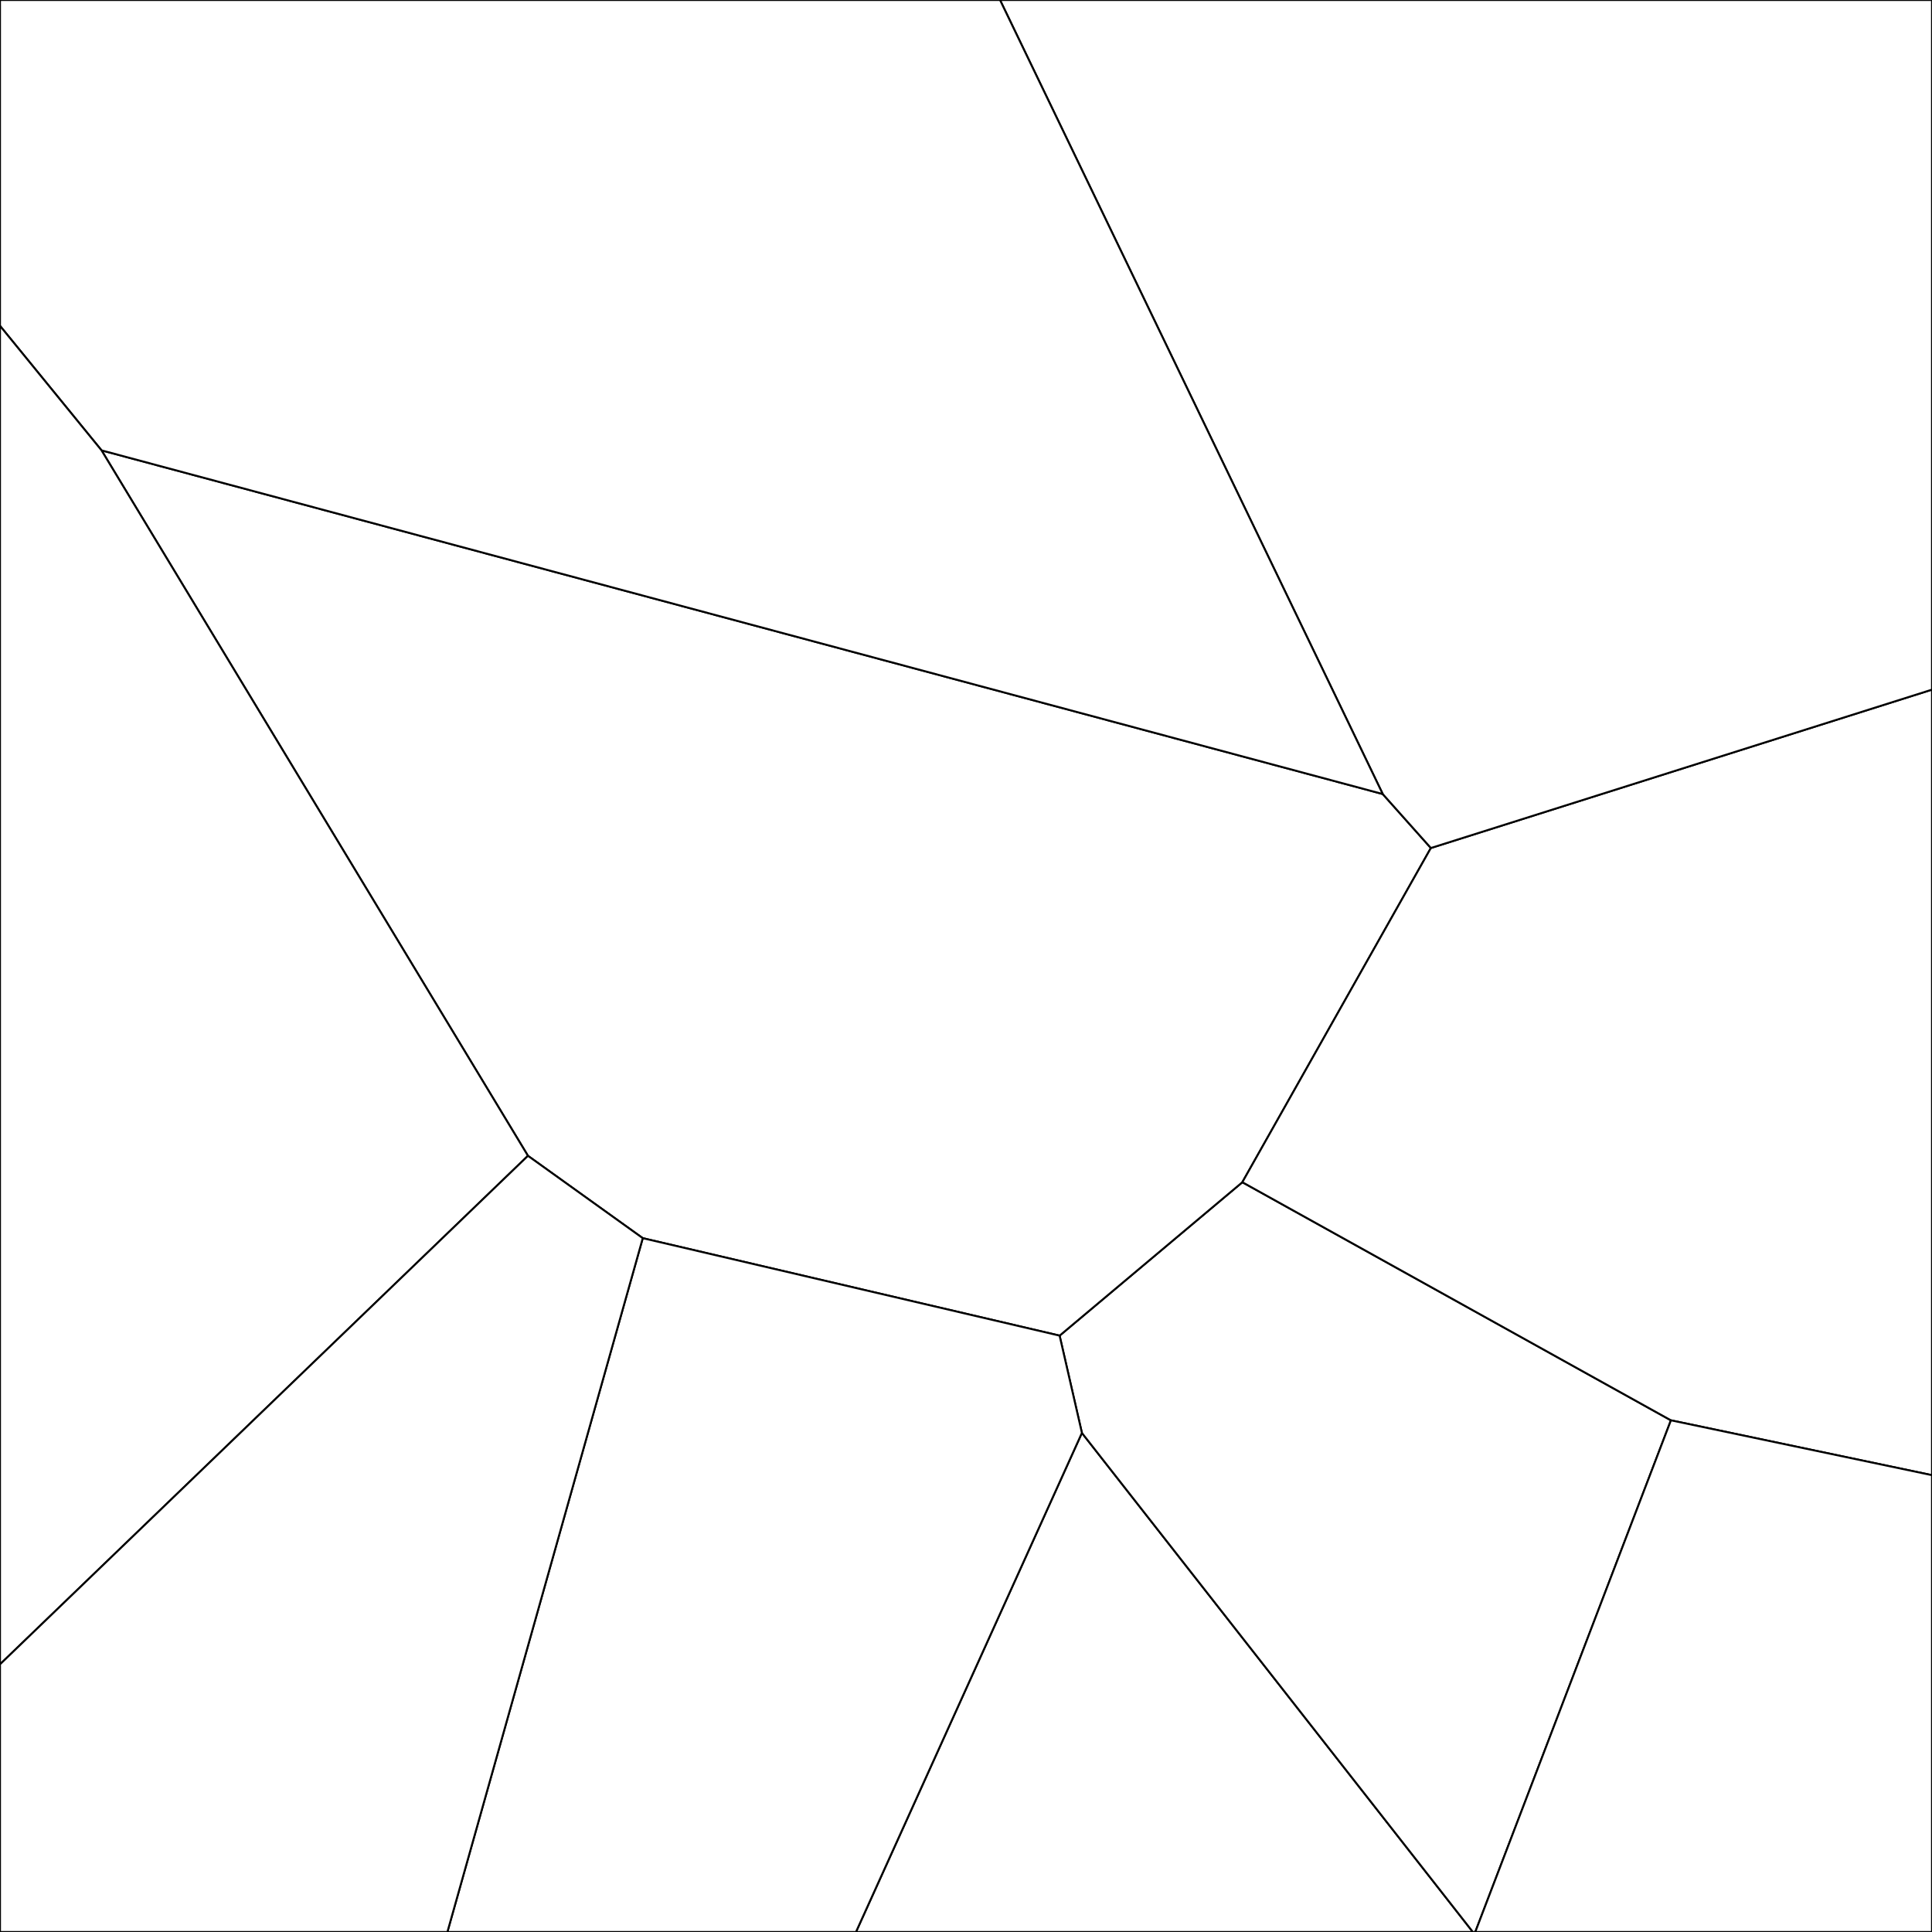
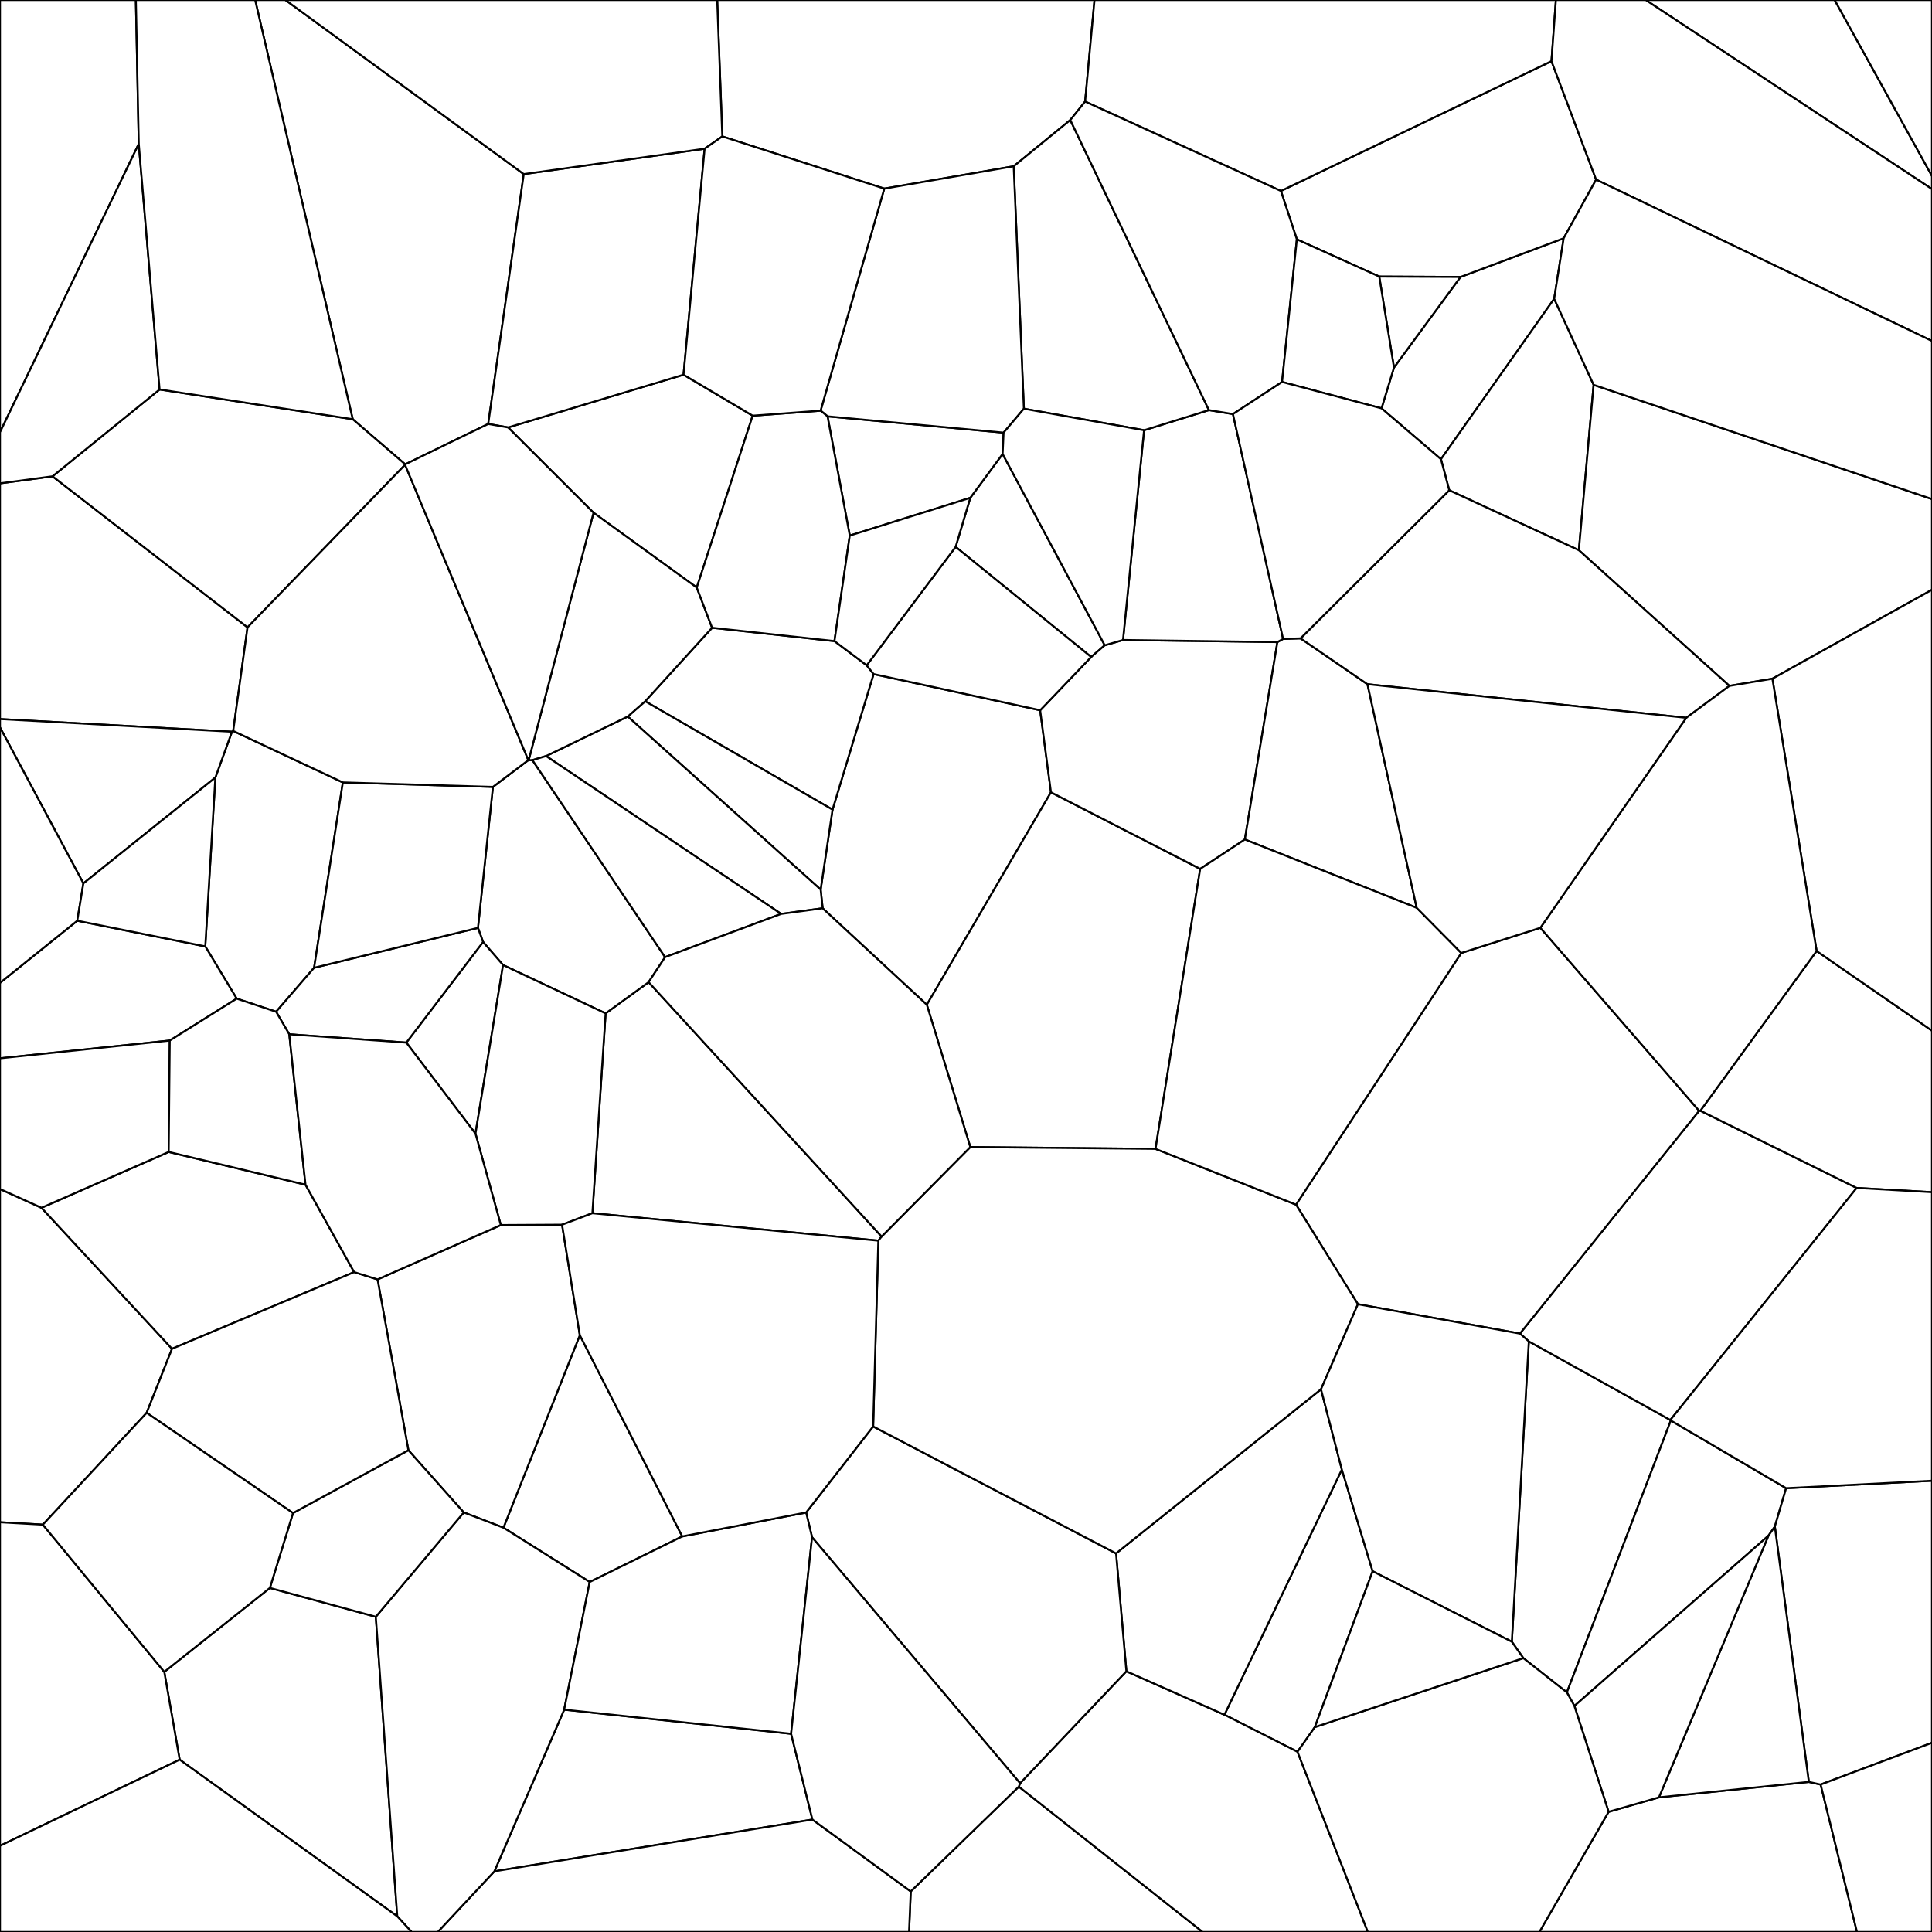
<svg xmlns="http://www.w3.org/2000/svg" width="1000" height="1000">
  <g>
-     <polygon points="559.996, 741.671 443.045, 1000.000 762.370, 1000.000 " fill="white" stroke="black" />
-   </g>
-   <g>
-     <polygon points="864.867, 735.156 643.038, 611.908 548.449, 691.324 559.996, 741.671 762.370, 1000.000 763.598, 1000.000 " fill="white" stroke="black" />
-   </g>
-   <g>
-     <polygon points="52.550, 233.105 273.270, 598.248 332.691, 640.873 548.449, 691.324 643.038, 611.908 740.616, 438.931 715.701, 410.988 " fill="white" stroke="black" />
-   </g>
-   <g>
-     <polygon points="740.616, 438.931 643.038, 611.908 864.867, 735.156 1000.000, 763.549 1000.000, 356.948 " fill="white" stroke="black" />
-   </g>
-   <g>
-     <polygon points="715.701, 410.988 740.616, 438.931 1000.000, 356.948 1000.000, 0.000 517.606, 0.000 " fill="white" stroke="black" />
-   </g>
-   <g>
-     <polygon points="864.867, 735.156 763.598, 1000.000 1000.000, 1000.000 1000.000, 763.549 " fill="white" stroke="black" />
-   </g>
-   <g>
-     <polygon points="0.000, 168.657 52.550, 233.105 715.701, 410.988 517.606, 0.000 0.000, 0.000 " fill="white" stroke="black" />
-   </g>
-   <g>
-     <polygon points="273.270, 598.248 52.550, 233.105 0.000, 168.657 0.000, 861.458 " fill="white" stroke="black" />
-   </g>
-   <g>
-     <polygon points="332.691, 640.873 231.566, 1000.000 443.045, 1000.000 559.996, 741.671 548.449, 691.324 " fill="white" stroke="black" />
-   </g>
-   <g>
-     <polygon points="332.691, 640.873 273.270, 598.248 0.000, 861.458 0.000, 1000.000 231.566, 1000.000 " fill="white" stroke="black" />
+     <polygon points="527.331, 924.766 471.390, 978.993 470.523, 1000.000 622.505, 1000.000 " fill="white" stroke="black" />
+   </g>
+   <g>
+     <polygon points="782.513, 849.762 788.456, 858.239 811.015, 875.992 864.824, 735.268 864.571, 734.991 791.317, 694.291 " fill="white" stroke="black" />
+   </g>
+   <g>
+     <polygon points="452.170, 348.887 430.909, 419.062 424.770, 460.449 425.799, 470.125 479.728, 520.059 543.977, 410.087 538.387, 367.621 " fill="white" stroke="black" />
+   </g>
+   <g>
+     <polygon points="961.032, 614.881 880.112, 574.903 879.461, 574.928 786.701, 690.263 791.317, 694.291 864.571, 734.991 " fill="white" stroke="black" />
+   </g>
+   <g>
+     <polygon points="809.346, 123.324 755.958, 143.348 721.510, 190.251 715.071, 211.353 745.835, 237.689 804.441, 154.644 " fill="white" stroke="black" />
+   </g>
+   <g>
+     <polygon points="814.897, 882.998 915.325, 794.903 918.657, 790.173 924.497, 770.284 864.824, 735.268 811.015, 875.992 " fill="white" stroke="black" />
+   </g>
+   <g>
+     <polygon points="518.953, 234.964 502.212, 257.671 494.634, 283.059 564.780, 340.053 571.815, 333.996 " fill="white" stroke="black" />
+   </g>
+   <g>
+     <polygon points="22.182, 789.150 75.915, 731.274 89.038, 698.131 21.466, 625.137 0.000, 615.435 0.000, 787.913 " fill="white" stroke="black" />
+   </g>
+   <g>
+     <polygon points="409.477, 897.391 292.016, 884.919 255.891, 968.608 420.510, 941.810 " fill="white" stroke="black" />
+   </g>
+   <g>
+     <polygon points="205.628, 991.896 194.517, 836.829 139.691, 821.897 85.030, 865.352 92.988, 910.801 " fill="white" stroke="black" />
+   </g>
+   <g>
+     <polygon points="373.863, 70.611 457.691, 97.622 524.687, 86.058 553.983, 62.115 561.660, 52.560 566.509, 0.000 371.211, 0.000 " fill="white" stroke="black" />
+   </g>
+   <g>
+     <polygon points="92.988, 910.801 85.030, 865.352 22.182, 789.150 0.000, 787.913 0.000, 955.399 " fill="white" stroke="black" />
+   </g>
+   <g>
+     <polygon points="420.510, 941.810 255.891, 968.608 226.580, 1000.000 470.523, 1000.000 471.390, 978.993 " fill="white" stroke="black" />
+   </g>
+   <g>
+     <polygon points="502.231, 593.722 598.097, 594.651 621.221, 449.735 543.977, 410.087 479.728, 520.059 " fill="white" stroke="black" />
+   </g>
+   <g>
+     <polygon points="644.335, 434.512 661.185, 332.332 581.267, 331.252 571.815, 333.996 564.780, 340.053 538.387, 367.621 543.977, 410.087 621.221, 449.735 " fill="white" stroke="black" />
+   </g>
+   <g>
+     <polygon points="680.563, 893.950 710.479, 813.272 694.536, 760.618 633.769, 887.554 671.581, 906.725 " fill="white" stroke="black" />
+   </g>
+   <g>
+     <polygon points="306.619, 627.956 454.626, 642.162 456.315, 640.026 335.722, 508.357 313.464, 524.519 " fill="white" stroke="black" />
+   </g>
+   <g>
+     <polygon points="671.581, 906.725 633.769, 887.554 583.006, 865.051 527.982, 923.007 527.331, 924.766 622.505, 1000.000 708.005, 1000.000 " fill="white" stroke="black" />
+   </g>
+   <g>
+     <polygon points="750.125, 253.758 817.217, 284.792 824.854, 199.193 804.441, 154.644 745.835, 237.689 " fill="white" stroke="black" />
+   </g>
+   <g>
+     <polygon points="344.260, 495.409 275.576, 393.442 273.647, 393.429 273.466, 393.441 255.126, 407.303 247.386, 480.262 250.030, 487.569 260.383, 499.503 313.464, 524.519 335.722, 508.357 " fill="white" stroke="black" />
+   </g>
+   <g>
+     <polygon points="826.151, 92.972 803.039, 31.636 662.988, 98.832 671.244, 123.885 713.893, 143.148 755.958, 143.348 809.346, 123.324 " fill="white" stroke="black" />
+   </g>
+   <g>
+     <polygon points="1000.000, 97.872 1000.000, 91.114 949.632, 0.000 851.814, 0.000 " fill="white" stroke="black" />
+   </g>
+   <g>
+     <polygon points="177.463, 404.976 120.706, 378.333 120.052, 378.741 111.465, 402.466 106.244, 489.863 122.517, 516.882 142.920, 523.674 162.579, 500.906 " fill="white" stroke="black" />
+   </g>
+   <g>
+     <polygon points="246.106, 586.766 260.383, 499.503 250.030, 487.569 210.312, 539.643 " fill="white" stroke="black" />
+   </g>
+   <g>
+     <polygon points="182.565, 216.981 209.731, 240.346 252.703, 219.445 271.101, 90.107 147.758, 0.000 132.062, 0.000 " fill="white" stroke="black" />
+   </g>
+   <g>
+     <polygon points="824.854, 199.193 817.217, 284.792 895.127, 355.013 917.399, 351.297 1000.000, 305.258 1000.000, 258.312 " fill="white" stroke="black" />
+   </g>
+   <g>
+     <polygon points="1000.000, 91.114 1000.000, 0.000 949.632, 0.000 " fill="white" stroke="black" />
+   </g>
+   <g>
+     <polygon points="448.612, 344.358 431.922, 331.833 368.580, 324.920 333.934, 362.969 430.909, 419.062 452.170, 348.887 " fill="white" stroke="black" />
+   </g>
+   <g>
+     <polygon points="353.134, 795.243 300.115, 691.077 260.578, 790.729 305.230, 818.837 " fill="white" stroke="black" />
+   </g>
+   <g>
+     <polygon points="0.000, 223.728 71.827, 74.456 70.321, 0.000 0.000, 0.000 " fill="white" stroke="black" />
+   </g>
+   <g>
+     <polygon points="183.314, 658.435 158.131, 613.195 87.306, 596.240 21.466, 625.137 89.038, 698.131 " fill="white" stroke="black" />
+   </g>
+   <g>
+     <polygon points="128.124, 324.705 27.180, 246.534 0.000, 250.179 0.000, 372.192 120.052, 378.741 120.706, 378.333 " fill="white" stroke="black" />
+   </g>
+   <g>
+     <polygon points="942.377, 923.676 936.252, 922.316 858.673, 930.304 832.592, 937.804 796.782, 1000.000 961.174, 1000.000 " fill="white" stroke="black" />
+   </g>
+   <g>
+     <polygon points="195.433, 662.220 211.380, 750.631 240.033, 782.832 260.578, 790.729 300.115, 691.077 290.925, 633.903 259.215, 634.080 " fill="white" stroke="black" />
+   </g>
+   <g>
+     <polygon points="733.274, 469.889 707.807, 354.155 673.171, 330.410 664.127, 330.688 661.185, 332.332 644.335, 434.512 " fill="white" stroke="black" />
+   </g>
+   <g>
+     <polygon points="713.893, 143.148 721.510, 190.251 755.958, 143.348 " fill="white" stroke="black" />
+   </g>
+   <g>
+     <polygon points="149.728, 535.348 210.312, 539.643 250.030, 487.569 247.386, 480.262 162.579, 500.906 142.920, 523.674 " fill="white" stroke="black" />
+   </g>
+   <g>
+     <polygon points="519.460, 223.945 428.334, 215.502 439.838, 277.212 502.212, 257.671 518.953, 234.964 " fill="white" stroke="black" />
+   </g>
+   <g>
+     <polygon points="940.279, 492.242 880.112, 574.903 961.032, 614.881 1000.000, 617.072 1000.000, 533.474 " fill="white" stroke="black" />
+   </g>
+   <g>
+     <polygon points="209.669, 240.580 209.731, 240.346 182.565, 216.981 82.601, 201.590 27.180, 246.534 128.124, 324.705 " fill="white" stroke="black" />
+   </g>
+   <g>
+     <polygon points="333.934, 362.969 324.904, 370.878 424.770, 460.449 430.909, 419.062 " fill="white" stroke="black" />
+   </g>
+   <g>
+     <polygon points="638.176, 214.320 625.730, 212.270 592.154, 222.697 581.267, 331.252 661.185, 332.332 664.127, 330.688 " fill="white" stroke="black" />
+   </g>
+   <g>
+     <polygon points="324.904, 370.878 282.638, 391.326 404.311, 473.037 425.799, 470.125 424.770, 460.449 " fill="white" stroke="black" />
+   </g>
+   <g>
+     <polygon points="255.891, 968.608 292.016, 884.919 305.230, 818.837 260.578, 790.729 240.033, 782.832 194.517, 836.829 205.628, 991.896 213.033, 1000.000 226.580, 1000.000 " fill="white" stroke="black" />
+   </g>
+   <g>
+     <polygon points="797.283, 480.235 756.353, 493.248 670.816, 623.515 702.862, 675.056 786.701, 690.263 879.461, 574.928 " fill="white" stroke="black" />
+   </g>
+   <g>
+     <polygon points="917.399, 351.297 940.279, 492.242 1000.000, 533.474 1000.000, 305.258 " fill="white" stroke="black" />
+   </g>
+   <g>
+     <polygon points="353.798, 193.948 262.971, 221.251 307.198, 265.381 360.642, 304.115 389.586, 215.160 " fill="white" stroke="black" />
+   </g>
+   <g>
+     <polygon points="683.751, 719.085 577.665, 804.035 583.006, 865.051 633.769, 887.554 694.536, 760.618 " fill="white" stroke="black" />
+   </g>
+   <g>
+     <polygon points="87.870, 538.585 122.517, 516.882 106.244, 489.863 39.992, 476.565 0.000, 508.715 0.000, 547.778 " fill="white" stroke="black" />
+   </g>
+   <g>
+     <polygon points="448.612, 344.358 452.170, 348.887 538.387, 367.621 564.780, 340.053 494.634, 283.059 " fill="white" stroke="black" />
+   </g>
+   <g>
+     <polygon points="924.497, 770.284 918.657, 790.173 936.252, 922.316 942.377, 923.676 1000.000, 902.050 1000.000, 766.424 " fill="white" stroke="black" />
+   </g>
+   <g>
+     <polygon points="918.657, 790.173 915.325, 794.903 858.673, 930.304 936.252, 922.316 " fill="white" stroke="black" />
+   </g>
+   <g>
+     <polygon points="360.642, 304.115 307.198, 265.381 273.647, 393.429 275.576, 393.442 282.638, 391.326 324.904, 370.878 333.934, 362.969 368.580, 324.920 " fill="white" stroke="black" />
+   </g>
+   <g>
+     <polygon points="87.306, 596.240 87.870, 538.585 0.000, 547.778 0.000, 615.435 21.466, 625.137 " fill="white" stroke="black" />
+   </g>
+   <g>
+     <polygon points="561.660, 52.560 662.988, 98.832 803.039, 31.636 805.333, 0.000 566.509, 0.000 " fill="white" stroke="black" />
+   </g>
+   <g>
+     <polygon points="915.325, 794.903 814.897, 882.998 832.592, 937.804 858.673, 930.304 " fill="white" stroke="black" />
+   </g>
+   <g>
+     <polygon points="592.154, 222.697 625.730, 212.270 553.983, 62.115 524.687, 86.058 529.959, 211.561 " fill="white" stroke="black" />
+   </g>
+   <g>
+     <polygon points="151.651, 783.153 139.691, 821.897 194.517, 836.829 240.033, 782.832 211.380, 750.631 " fill="white" stroke="black" />
+   </g>
+   <g>
+     <polygon points="529.959, 211.561 524.687, 86.058 457.691, 97.622 424.741, 212.563 428.334, 215.502 519.460, 223.945 " fill="white" stroke="black" />
+   </g>
+   <g>
+     <polygon points="527.982, 923.007 583.006, 865.051 577.665, 804.035 451.937, 738.325 417.257, 782.857 420.324, 795.689 " fill="white" stroke="black" />
+   </g>
+   <g>
+     <polygon points="439.838, 277.212 428.334, 215.502 424.741, 212.563 389.586, 215.160 360.642, 304.115 368.580, 324.920 431.922, 331.833 " fill="white" stroke="black" />
+   </g>
+   <g>
+     <polygon points="702.862, 675.056 670.816, 623.515 598.097, 594.651 502.231, 593.722 456.315, 640.026 454.626, 642.162 451.937, 738.325 577.665, 804.035 683.751, 719.085 " fill="white" stroke="black" />
+   </g>
+   <g>
+     <polygon points="872.821, 371.535 895.127, 355.013 817.217, 284.792 750.125, 253.758 673.171, 330.410 707.807, 354.155 " fill="white" stroke="black" />
+   </g>
+   <g>
+     <polygon points="439.838, 277.212 431.922, 331.833 448.612, 344.358 494.634, 283.059 502.212, 257.671 " fill="white" stroke="black" />
+   </g>
+   <g>
+     <polygon points="420.324, 795.689 417.257, 782.857 353.134, 795.243 305.230, 818.837 292.016, 884.919 409.477, 897.391 " fill="white" stroke="black" />
+   </g>
+   <g>
+     <polygon points="71.827, 74.456 0.000, 223.728 0.000, 250.179 27.180, 246.534 82.601, 201.590 " fill="white" stroke="black" />
+   </g>
+   <g>
+     <polygon points="670.816, 623.515 756.353, 493.248 733.274, 469.889 644.335, 434.512 621.221, 449.735 598.097, 594.651 " fill="white" stroke="black" />
+   </g>
+   <g>
+     <polygon points="87.870, 538.585 87.306, 596.240 158.131, 613.195 149.728, 535.348 142.920, 523.674 122.517, 516.882 " fill="white" stroke="black" />
+   </g>
+   <g>
+     <polygon points="803.039, 31.636 826.151, 92.972 1000.000, 176.504 1000.000, 97.872 851.814, 0.000 805.333, 0.000 " fill="white" stroke="black" />
+   </g>
+   <g>
+     <polygon points="404.311, 473.037 282.638, 391.326 275.576, 393.442 344.260, 495.409 " fill="white" stroke="black" />
+   </g>
+   <g>
+     <polygon points="404.311, 473.037 344.260, 495.409 335.722, 508.357 456.315, 640.026 502.231, 593.722 479.728, 520.059 425.799, 470.125 " fill="white" stroke="black" />
+   </g>
+   <g>
+     <polygon points="364.712, 76.977 271.101, 90.107 252.703, 219.445 262.971, 221.251 353.798, 193.948 " fill="white" stroke="black" />
+   </g>
+   <g>
+     <polygon points="260.383, 499.503 246.106, 586.766 259.215, 634.080 290.925, 633.903 306.619, 627.956 313.464, 524.519 " fill="white" stroke="black" />
+   </g>
+   <g>
+     <polygon points="271.101, 90.107 364.712, 76.977 373.863, 70.611 371.211, 0.000 147.758, 0.000 " fill="white" stroke="black" />
+   </g>
+   <g>
+     <polygon points="592.154, 222.697 529.959, 211.561 519.460, 223.945 518.953, 234.964 571.815, 333.996 581.267, 331.252 " fill="white" stroke="black" />
+   </g>
+   <g>
+     <polygon points="786.701, 690.263 702.862, 675.056 683.751, 719.085 694.536, 760.618 710.479, 813.272 782.513, 849.762 791.317, 694.291 " fill="white" stroke="black" />
+   </g>
+   <g>
+     <polygon points="364.712, 76.977 353.798, 193.948 389.586, 215.160 424.741, 212.563 457.691, 97.622 373.863, 70.611 " fill="white" stroke="black" />
+   </g>
+   <g>
+     <polygon points="917.399, 351.297 895.127, 355.013 872.821, 371.535 797.283, 480.235 879.461, 574.928 880.112, 574.903 940.279, 492.242 " fill="white" stroke="black" />
+   </g>
+   <g>
+     <polygon points="942.377, 923.676 961.174, 1000.000 1000.000, 1000.000 1000.000, 902.050 " fill="white" stroke="black" />
+   </g>
+   <g>
+     <polygon points="0.000, 372.192 0.000, 376.522 43.154, 457.258 111.465, 402.466 120.052, 378.741 " fill="white" stroke="black" />
+   </g>
+   <g>
+     <polygon points="177.463, 404.976 162.579, 500.906 247.386, 480.262 255.126, 407.303 " fill="white" stroke="black" />
+   </g>
+   <g>
+     <polygon points="561.660, 52.560 553.983, 62.115 625.730, 212.270 638.176, 214.320 663.591, 197.701 671.244, 123.885 662.988, 98.832 " fill="white" stroke="black" />
+   </g>
+   <g>
+     <polygon points="209.669, 240.580 128.124, 324.705 120.706, 378.333 177.463, 404.976 255.126, 407.303 273.466, 393.441 " fill="white" stroke="black" />
+   </g>
+   <g>
+     <polygon points="71.827, 74.456 82.601, 201.590 182.565, 216.981 132.062, 0.000 70.321, 0.000 " fill="white" stroke="black" />
+   </g>
+   <g>
+     <polygon points="832.592, 937.804 814.897, 882.998 811.015, 875.992 788.456, 858.239 680.563, 893.950 671.581, 906.725 708.005, 1000.000 796.782, 1000.000 " fill="white" stroke="black" />
+   </g>
+   <g>
+     <polygon points="961.032, 614.881 864.571, 734.991 864.824, 735.268 924.497, 770.284 1000.000, 766.424 1000.000, 617.072 " fill="white" stroke="black" />
+   </g>
+   <g>
+     <polygon points="417.257, 782.857 451.937, 738.325 454.626, 642.162 306.619, 627.956 290.925, 633.903 300.115, 691.077 353.134, 795.243 " fill="white" stroke="black" />
+   </g>
+   <g>
+     <polygon points="710.479, 813.272 680.563, 893.950 788.456, 858.239 782.513, 849.762 " fill="white" stroke="black" />
+   </g>
+   <g>
+     <polygon points="713.893, 143.148 671.244, 123.885 663.591, 197.701 715.071, 211.353 721.510, 190.251 " fill="white" stroke="black" />
+   </g>
+   <g>
+     <polygon points="756.353, 493.248 797.283, 480.235 872.821, 371.535 707.807, 354.155 733.274, 469.889 " fill="white" stroke="black" />
+   </g>
+   <g>
+     <polygon points="151.651, 783.153 211.380, 750.631 195.433, 662.220 183.314, 658.435 89.038, 698.131 75.915, 731.274 " fill="white" stroke="black" />
+   </g>
+   <g>
+     <polygon points="205.628, 991.896 92.988, 910.801 0.000, 955.399 0.000, 1000.000 213.033, 1000.000 " fill="white" stroke="black" />
+   </g>
+   <g>
+     <polygon points="826.151, 92.972 809.346, 123.324 804.441, 154.644 824.854, 199.193 1000.000, 258.312 1000.000, 176.504 " fill="white" stroke="black" />
+   </g>
+   <g>
+     <polygon points="85.030, 865.352 139.691, 821.897 151.651, 783.153 75.915, 731.274 22.182, 789.150 " fill="white" stroke="black" />
+   </g>
+   <g>
+     <polygon points="39.992, 476.565 43.154, 457.258 0.000, 376.522 0.000, 508.715 " fill="white" stroke="black" />
+   </g>
+   <g>
+     <polygon points="527.982, 923.007 420.324, 795.689 409.477, 897.391 420.510, 941.810 471.390, 978.993 527.331, 924.766 " fill="white" stroke="black" />
+   </g>
+   <g>
+     <polygon points="663.591, 197.701 638.176, 214.320 664.127, 330.688 673.171, 330.410 750.125, 253.758 745.835, 237.689 715.071, 211.353 " fill="white" stroke="black" />
+   </g>
+   <g>
+     <polygon points="43.154, 457.258 39.992, 476.565 106.244, 489.863 111.465, 402.466 " fill="white" stroke="black" />
+   </g>
+   <g>
+     <polygon points="158.131, 613.195 183.314, 658.435 195.433, 662.220 259.215, 634.080 246.106, 586.766 210.312, 539.643 149.728, 535.348 " fill="white" stroke="black" />
+   </g>
+   <g>
+     <polygon points="307.198, 265.381 262.971, 221.251 252.703, 219.445 209.731, 240.346 209.669, 240.580 273.466, 393.441 273.647, 393.429 " fill="white" stroke="black" />
  </g>
</svg>
